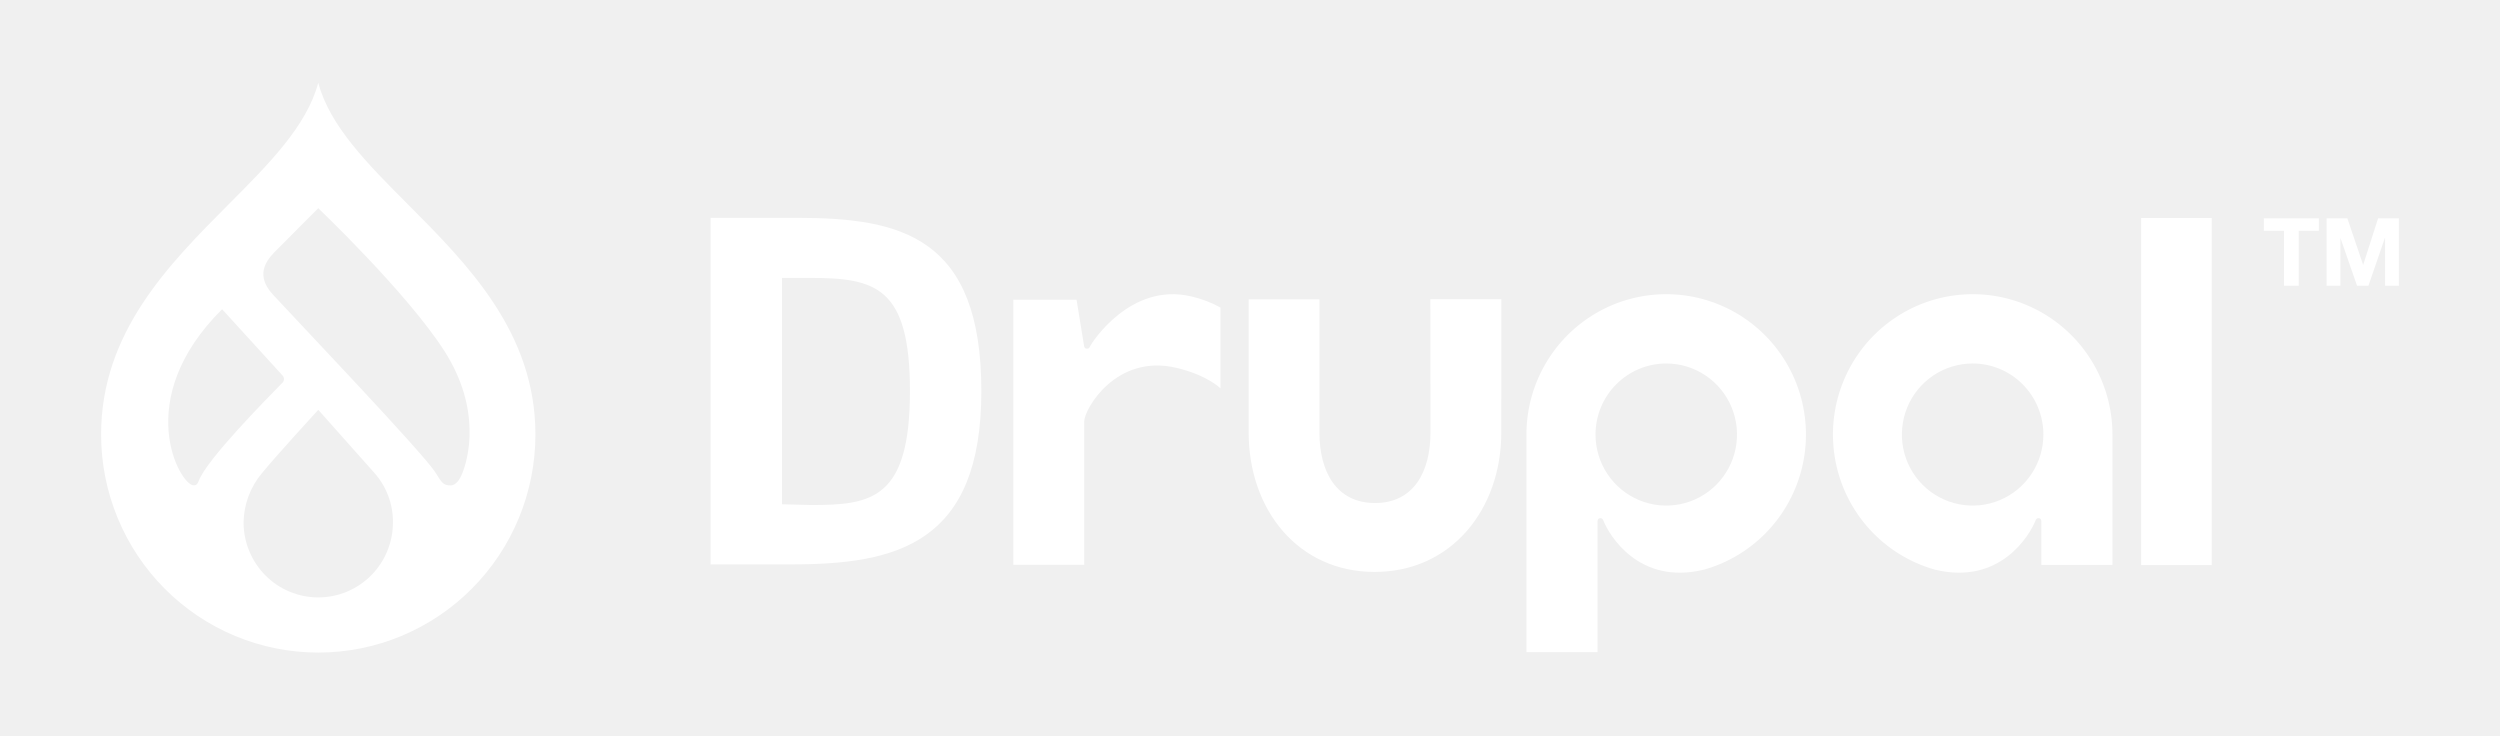
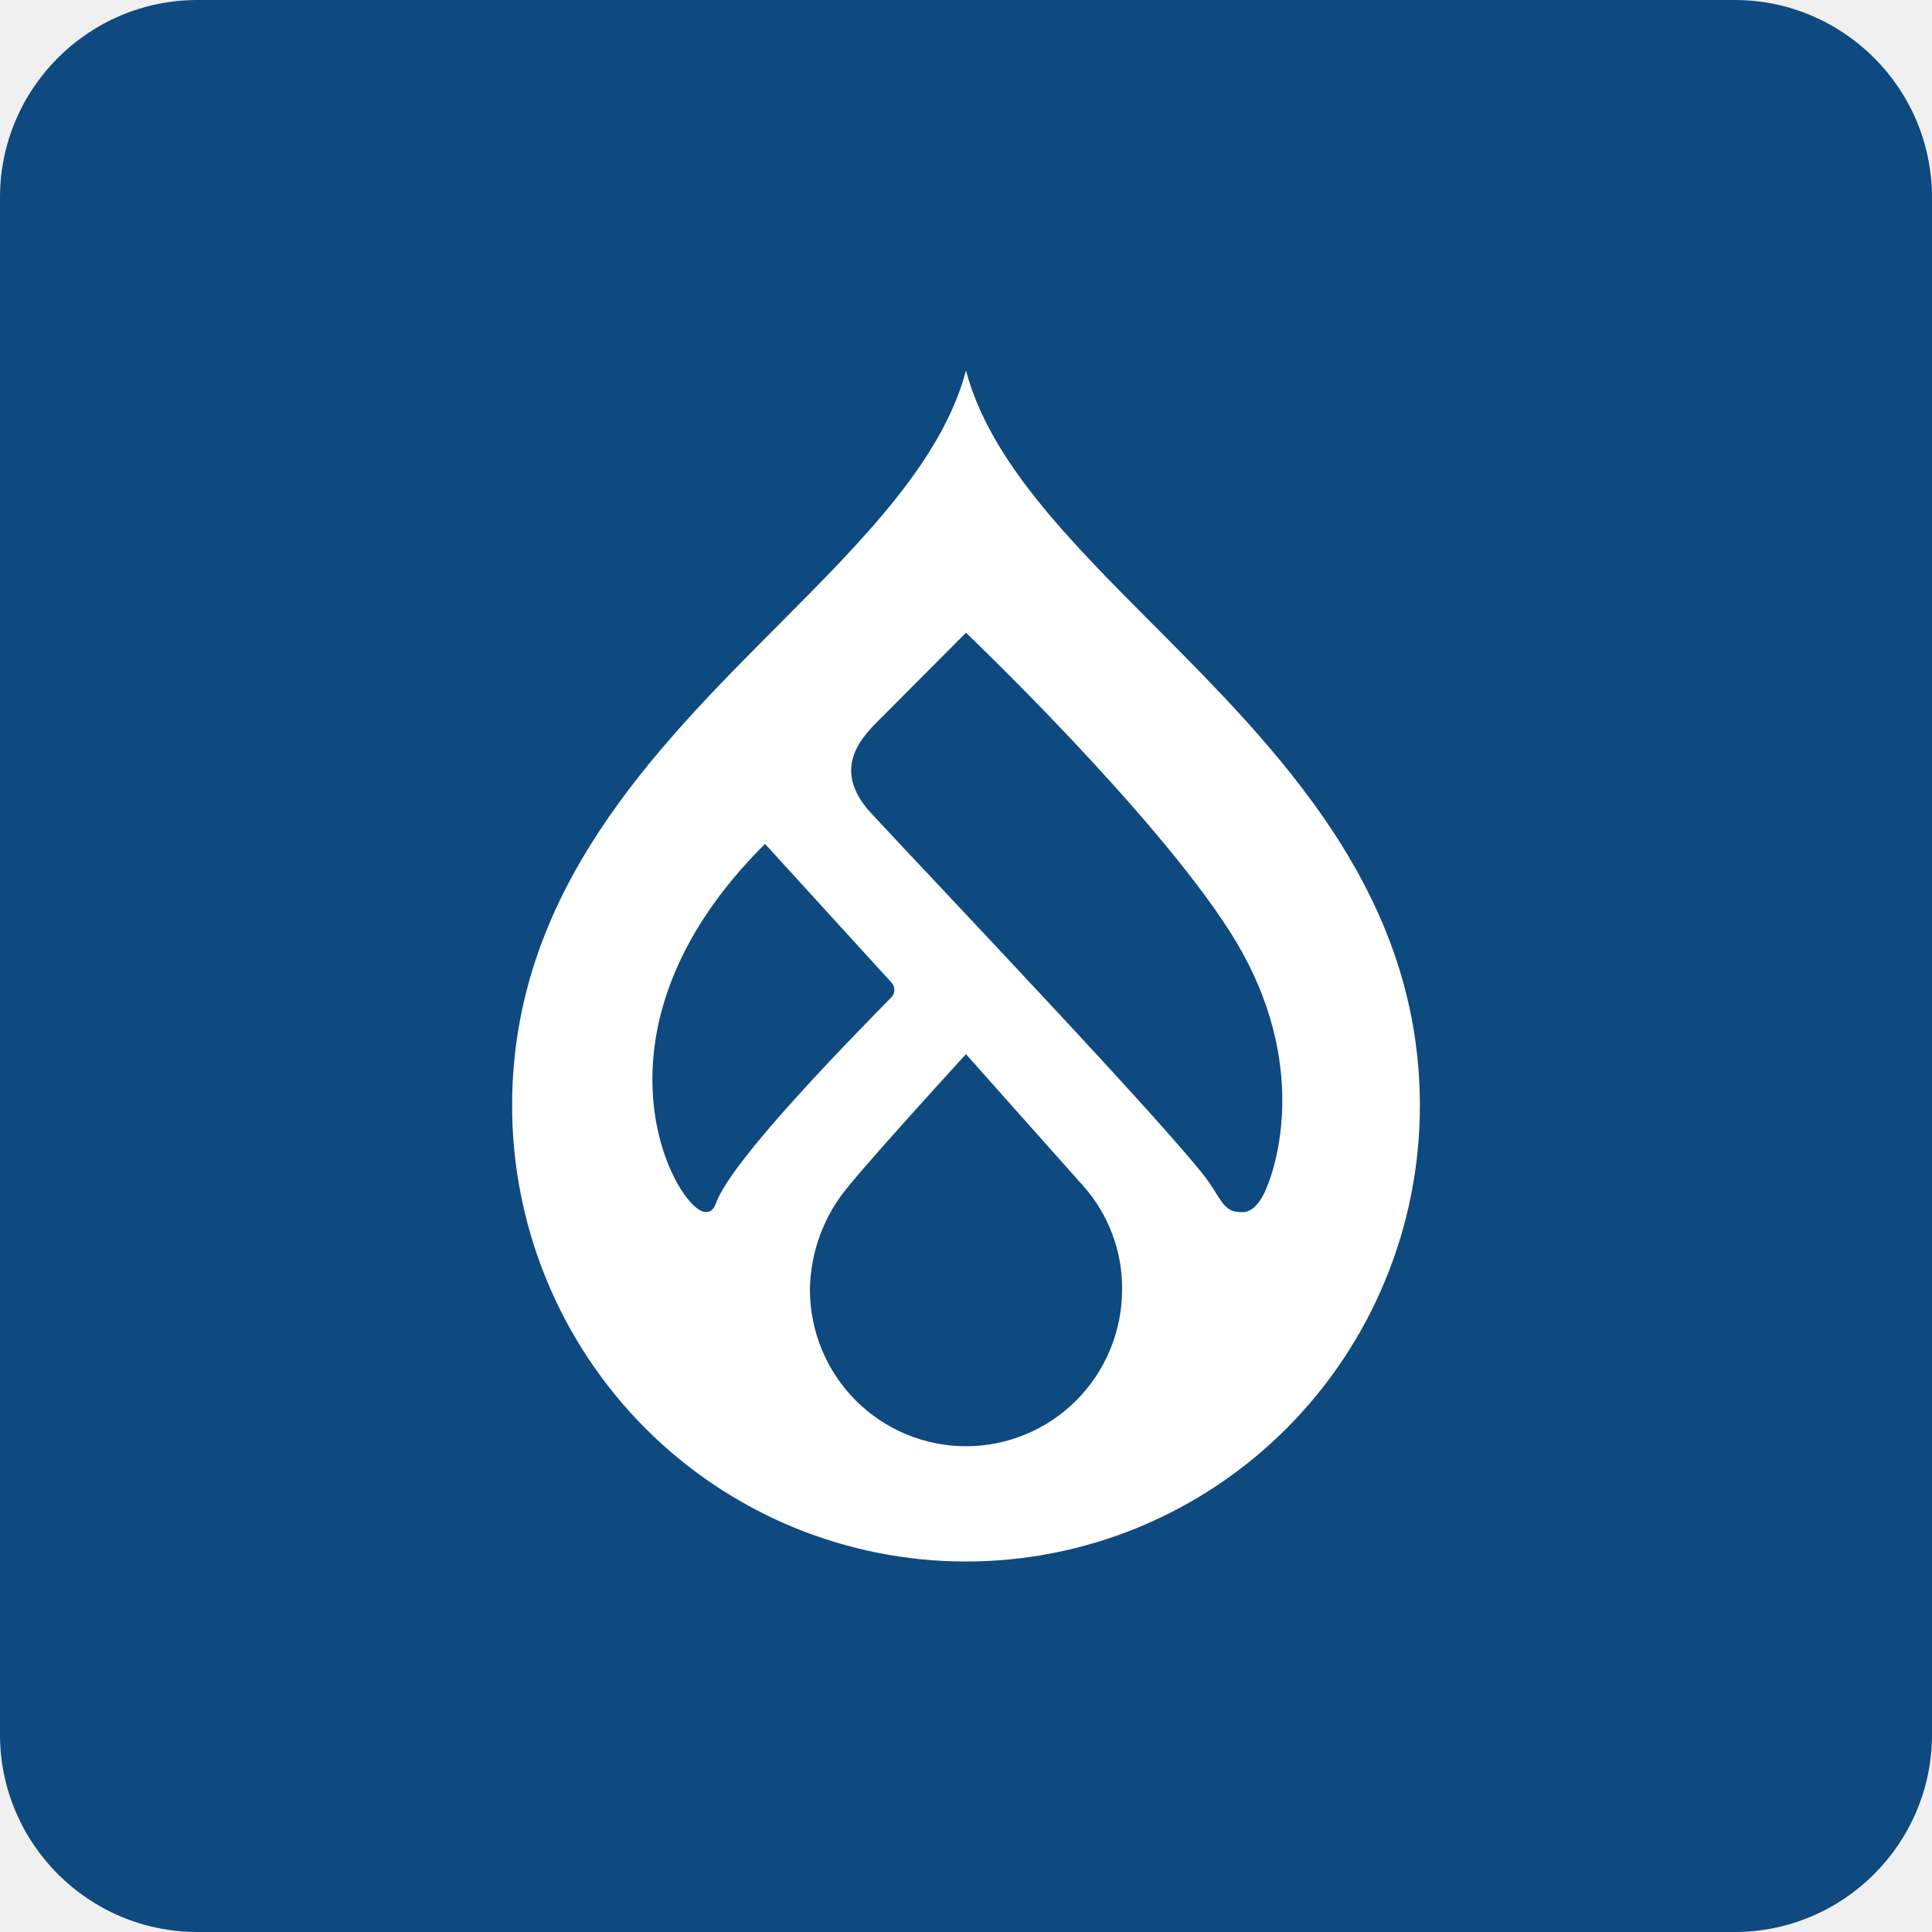
- <svg xmlns="http://www.w3.org/2000/svg" width="272" height="80" viewBox="0 0 272 80" fill="none">
-   <path d="M163.343 32.555H155.623L155.636 47.061C155.636 51.3 153.826 54.729 149.605 54.729C145.382 54.729 143.555 51.3 143.555 47.061V32.569H135.856L135.854 47.061C135.854 55.437 141.216 62.226 149.558 62.226C157.898 62.226 163.341 55.437 163.341 47.061L163.343 32.555Z" fill="white" />
-   <path d="M240.635 23.716H232.953V61.478H240.635V23.716Z" fill="white" />
-   <path d="M246.307 25.109V23.752H252.293V25.109H250.103V31.088H248.497V25.109H246.307Z" fill="white" />
-   <path d="M255.392 23.753L257.101 28.797H257.121L258.737 23.753H261V31.088H259.496V25.889H259.475L257.685 31.088H256.446L254.656 25.941H254.635V31.088H253.132V23.753H255.392Z" fill="white" />
-   <path d="M129.576 32.24C122.954 30.705 118.777 37.312 118.603 37.666C118.518 37.84 118.515 37.941 118.222 37.934C117.979 37.928 117.952 37.666 117.952 37.666L117.13 32.612H110.248V61.453H117.963V45.842C117.963 44.566 121.383 38.45 128.011 40.024C131.362 40.821 132.785 42.249 132.785 42.249V33.463C131.777 32.907 130.697 32.495 129.576 32.24Z" fill="white" />
-   <path d="M181.287 39.548C182.81 39.547 184.298 40 185.564 40.85C186.83 41.699 187.817 42.906 188.4 44.319C188.983 45.731 189.135 47.285 188.838 48.785C188.541 50.285 187.808 51.662 186.732 52.743C185.655 53.824 184.283 54.561 182.79 54.859C181.297 55.157 179.749 55.004 178.343 54.419C176.936 53.833 175.734 52.842 174.888 51.571C174.043 50.3 173.591 48.805 173.592 47.276C173.592 45.226 174.403 43.261 175.846 41.812C177.289 40.363 179.247 39.548 181.287 39.548ZM173.81 70.953V60.575L173.812 60.578L173.814 56.691C173.814 56.691 173.826 56.38 174.105 56.377C174.354 56.373 174.41 56.539 174.47 56.691C175.055 58.153 178.271 63.72 185.41 61.974C188.133 61.203 190.588 59.684 192.498 57.588C194.409 55.492 195.699 52.902 196.224 50.109C196.748 47.317 196.487 44.433 195.469 41.782C194.45 39.131 192.716 36.817 190.46 35.102C188.204 33.387 185.516 32.338 182.698 32.074C179.881 31.809 177.046 32.339 174.512 33.603C171.979 34.868 169.847 36.818 168.356 39.234C166.866 41.649 166.076 44.434 166.076 47.276V70.953L173.81 70.953Z" fill="white" />
-   <path d="M222.32 47.276C222.32 48.805 221.869 50.3 221.023 51.571C220.177 52.842 218.975 53.833 217.569 54.419C216.162 55.004 214.615 55.157 213.122 54.859C211.628 54.561 210.257 53.825 209.18 52.744C208.103 51.663 207.37 50.285 207.073 48.786C206.776 47.286 206.929 45.732 207.511 44.319C208.094 42.907 209.08 41.7 210.346 40.85C211.612 40.001 213.1 39.548 214.623 39.548C216.664 39.548 218.621 40.362 220.064 41.812C221.508 43.261 222.319 45.226 222.32 47.276ZM222.1 61.466H229.835V47.276C229.834 44.434 229.045 41.649 227.554 39.234C226.064 36.819 223.932 34.869 221.398 33.604C218.865 32.339 216.03 31.809 213.213 32.074C210.396 32.338 207.708 33.387 205.452 35.102C203.196 36.817 201.461 39.13 200.443 41.781C199.424 44.432 199.163 47.316 199.687 50.108C200.212 52.901 201.502 55.49 203.412 57.587C205.323 59.683 207.777 61.202 210.501 61.973C217.639 63.72 220.855 58.152 221.44 56.691C221.501 56.539 221.555 56.374 221.805 56.376C222.084 56.38 222.096 56.691 222.096 56.691" fill="white" />
-   <path d="M88.178 30.237H85.078V54.864L88.263 54.946C94.795 54.946 99.002 54.349 99.002 42.553C99.002 31.241 95.288 30.237 88.178 30.237M86.084 61.406H77.31V23.701H86.725C98.125 23.701 106.771 25.802 106.771 42.553C106.771 59.144 97.612 61.406 86.084 61.406" fill="white" />
-   <path d="M44.35 22.206C40.005 17.846 35.86 13.688 34.626 9C33.393 13.688 29.247 17.846 24.903 22.206C18.387 28.746 11 36.157 11 47.273C11 50.389 11.611 53.474 12.799 56.353C13.986 59.231 15.726 61.847 17.92 64.05C20.114 66.254 22.719 68.001 25.585 69.194C28.452 70.386 31.524 71 34.627 71C37.73 71 40.802 70.386 43.669 69.194C46.535 68.001 49.14 66.254 51.334 64.05C53.528 61.847 55.268 59.231 56.456 56.353C57.643 53.474 58.254 50.389 58.254 47.273C58.254 36.158 50.867 28.746 44.35 22.206ZM21.042 52.801C19.594 52.752 14.247 43.497 24.166 33.643L30.73 40.843C30.786 40.899 30.83 40.967 30.858 41.041C30.887 41.115 30.9 41.194 30.895 41.274C30.891 41.353 30.87 41.431 30.834 41.502C30.798 41.572 30.747 41.635 30.686 41.684C29.119 43.297 22.444 50.02 21.614 52.345C21.443 52.825 21.192 52.807 21.042 52.801ZM34.627 64.999C33.56 64.999 32.503 64.788 31.517 64.378C30.532 63.968 29.636 63.367 28.881 62.609C28.127 61.851 27.528 60.952 27.12 59.961C26.711 58.971 26.501 57.91 26.501 56.839C26.531 54.86 27.247 52.954 28.527 51.448C29.992 49.649 34.626 44.588 34.626 44.588C34.626 44.588 39.189 49.723 40.715 51.431C42.043 52.914 42.771 54.844 42.753 56.839C42.753 59.003 41.897 61.078 40.373 62.609C38.849 64.139 36.782 64.999 34.627 64.999ZM50.18 51.766C50.005 52.15 49.608 52.792 49.072 52.812C48.116 52.847 48.014 52.355 47.307 51.305C45.756 49 32.22 34.794 29.689 32.046C27.462 29.63 29.375 27.926 30.263 27.033C31.376 25.913 34.626 22.651 34.626 22.651C34.626 22.651 44.318 31.885 48.355 38.195C52.392 44.504 51.001 49.964 50.18 51.766Z" fill="white" />
+ <svg xmlns="http://www.w3.org/2000/svg" width="88" height="88" viewBox="0 0 88 88" fill="none">
+   <rect width="88" height="88" rx="9" fill="#0E497F" />
+   <path d="M52.507 28.431C48.706 24.615 45.079 20.977 43.999 16.875C42.92 20.977 39.292 24.615 35.492 28.431C29.79 34.153 23.326 40.637 23.326 50.364C23.326 53.09 23.861 55.79 24.9 58.309C25.939 60.828 27.462 63.116 29.381 65.044C31.301 66.972 33.58 68.501 36.089 69.545C38.597 70.588 41.285 71.125 44 71.125C46.715 71.125 49.403 70.588 51.911 69.545C54.42 68.501 56.699 66.972 58.619 65.044C60.538 63.116 62.061 60.828 63.1 58.309C64.139 55.79 64.674 53.09 64.674 50.364C64.674 40.638 58.21 34.153 52.507 28.431ZM32.113 55.201C30.846 55.158 26.167 47.06 34.846 38.438L40.59 44.738C40.639 44.787 40.677 44.846 40.702 44.911C40.727 44.975 40.739 45.045 40.735 45.114C40.731 45.184 40.713 45.252 40.681 45.314C40.65 45.376 40.605 45.43 40.551 45.474C39.181 46.885 33.339 52.768 32.613 54.802C32.464 55.222 32.245 55.206 32.113 55.201ZM44 65.874C43.066 65.874 42.142 65.689 41.279 65.331C40.416 64.972 39.633 64.446 38.972 63.783C38.312 63.12 37.788 62.333 37.431 61.466C37.074 60.6 36.89 59.671 36.89 58.734C36.916 57.002 37.543 55.334 38.662 54.017C39.944 52.443 43.999 48.015 43.999 48.015C43.999 48.015 47.992 52.508 49.327 54.002C50.489 55.3 51.126 56.988 51.11 58.734C51.11 60.627 50.361 62.444 49.028 63.783C47.694 65.122 45.886 65.874 44 65.874ZM57.609 54.295C57.456 54.632 57.108 55.193 56.639 55.211C55.803 55.241 55.713 54.811 55.095 53.892C53.738 51.875 41.894 39.444 39.679 37.04C37.73 34.926 39.404 33.435 40.181 32.654C41.155 31.674 43.999 28.82 43.999 28.82C43.999 28.82 52.479 36.9 56.012 42.42C59.544 47.941 58.327 52.718 57.609 54.295Z" fill="white" />
</svg>
